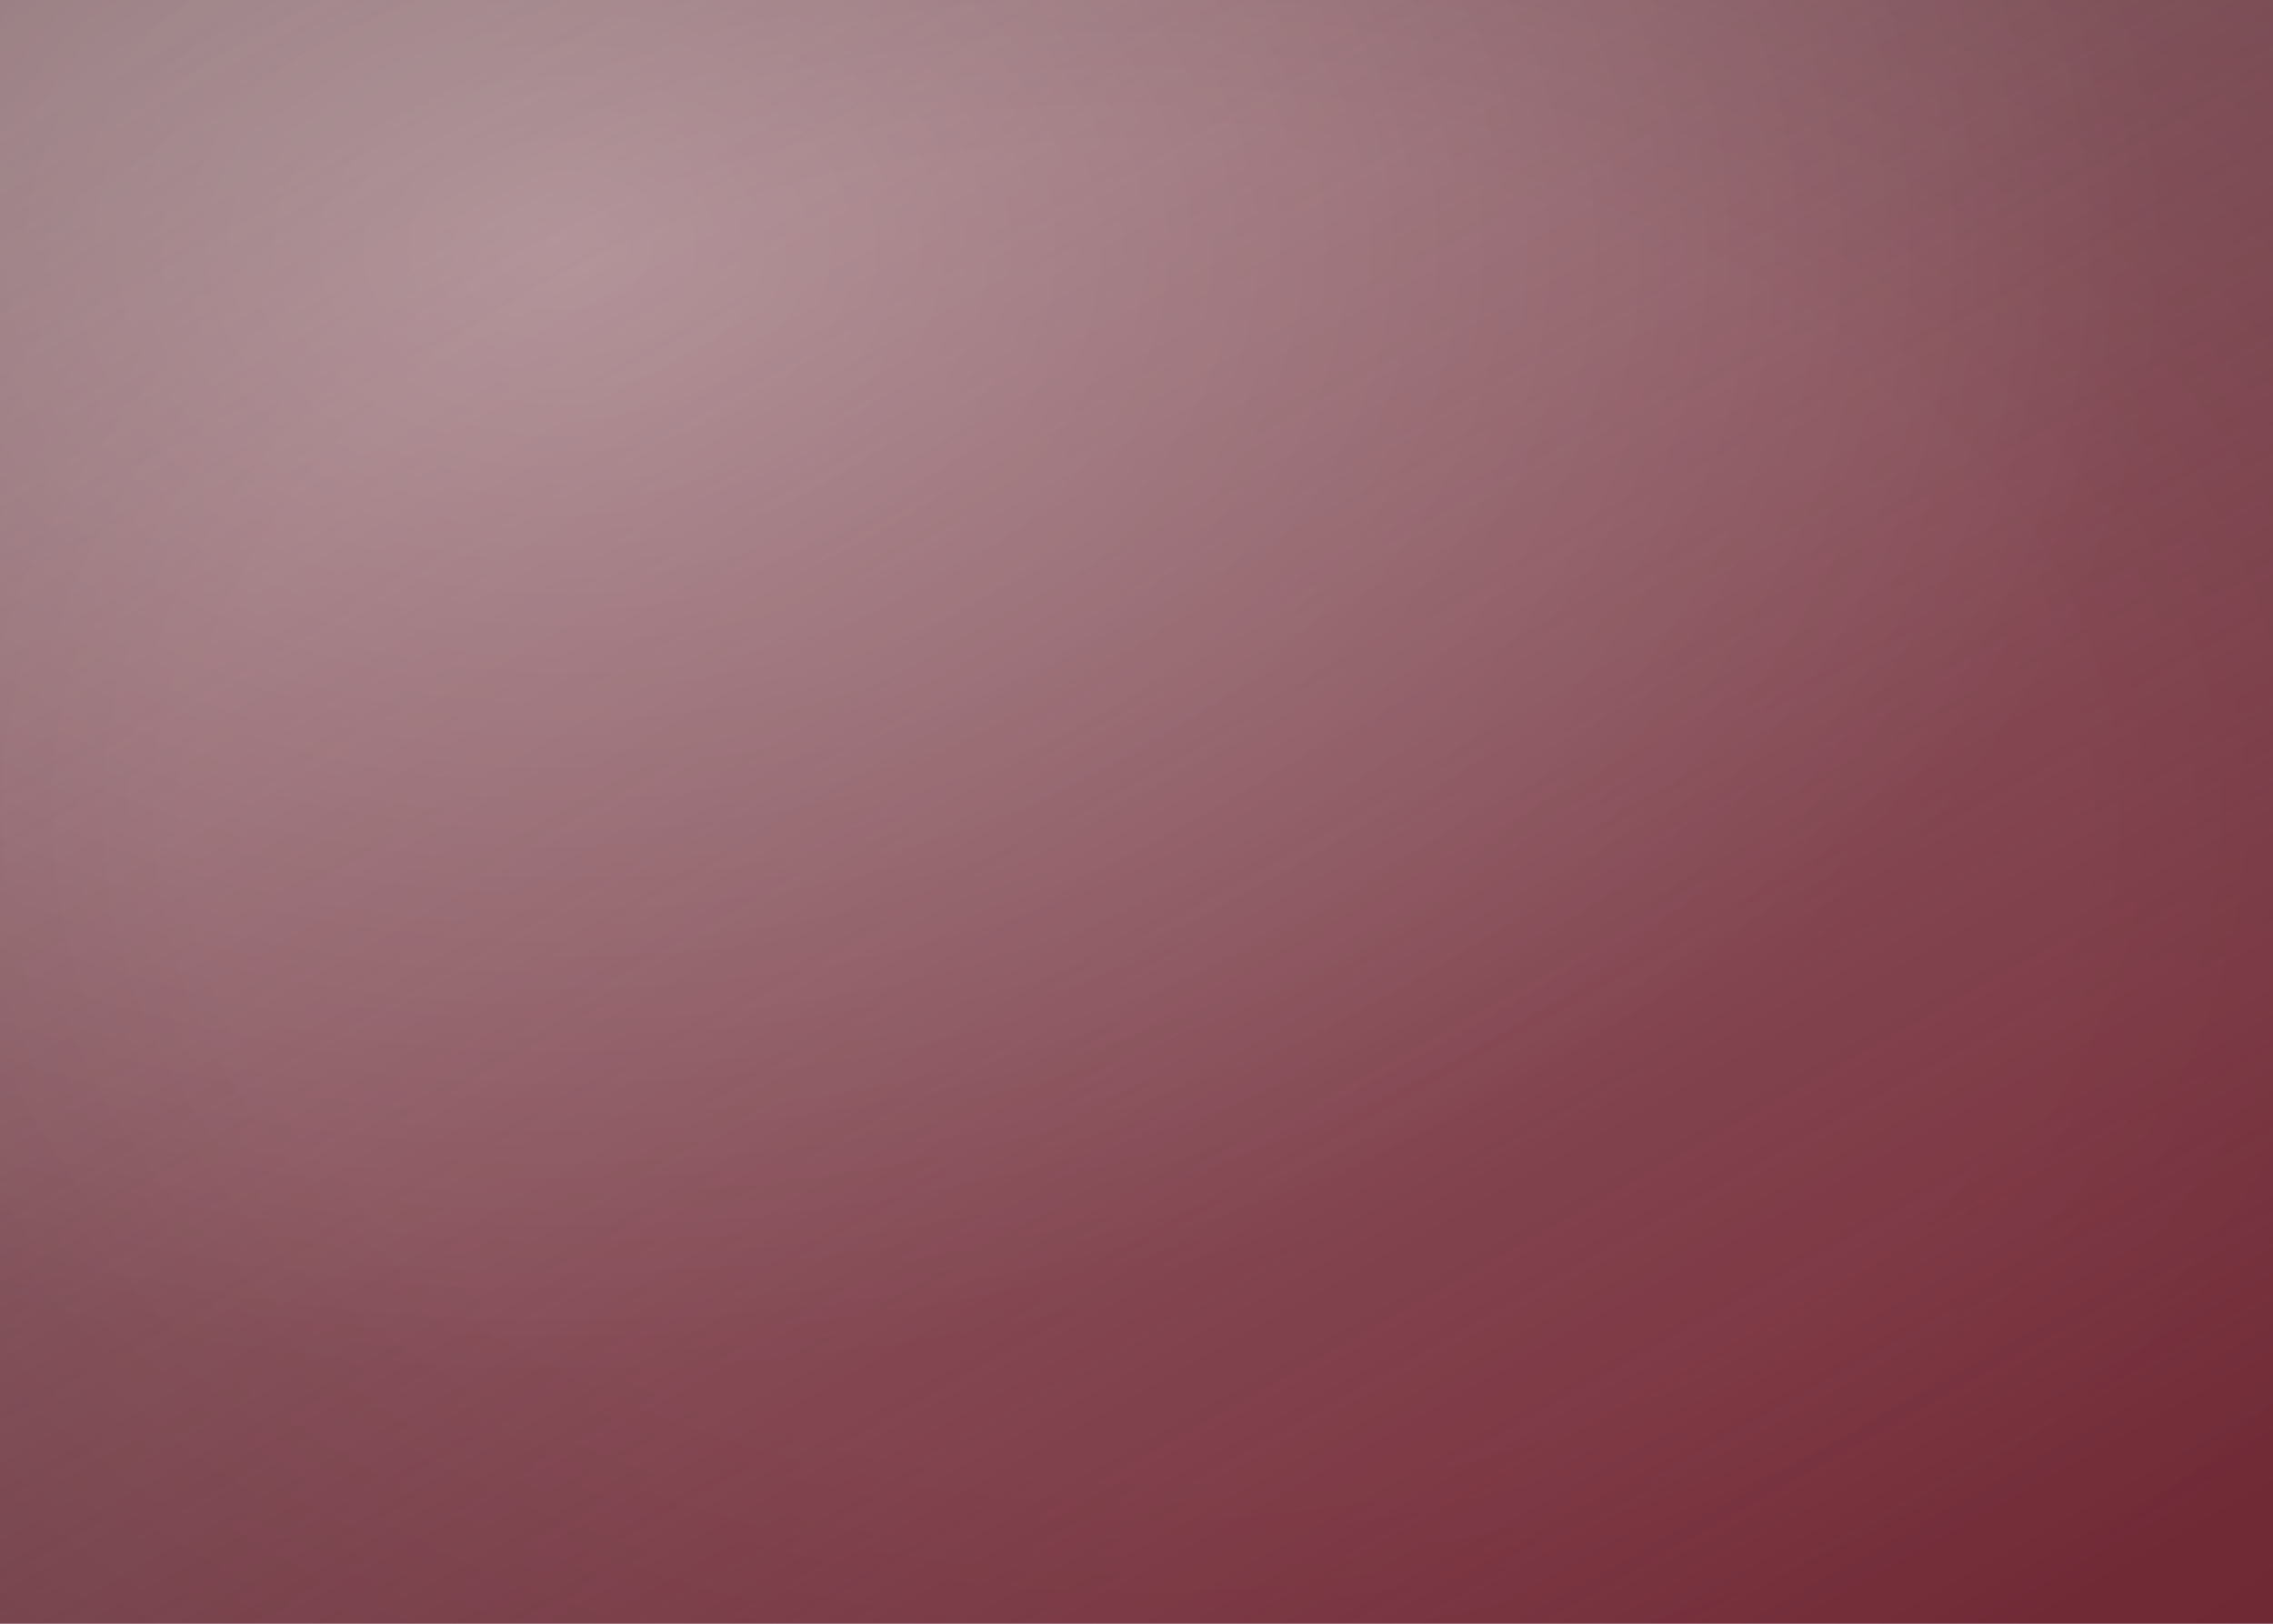
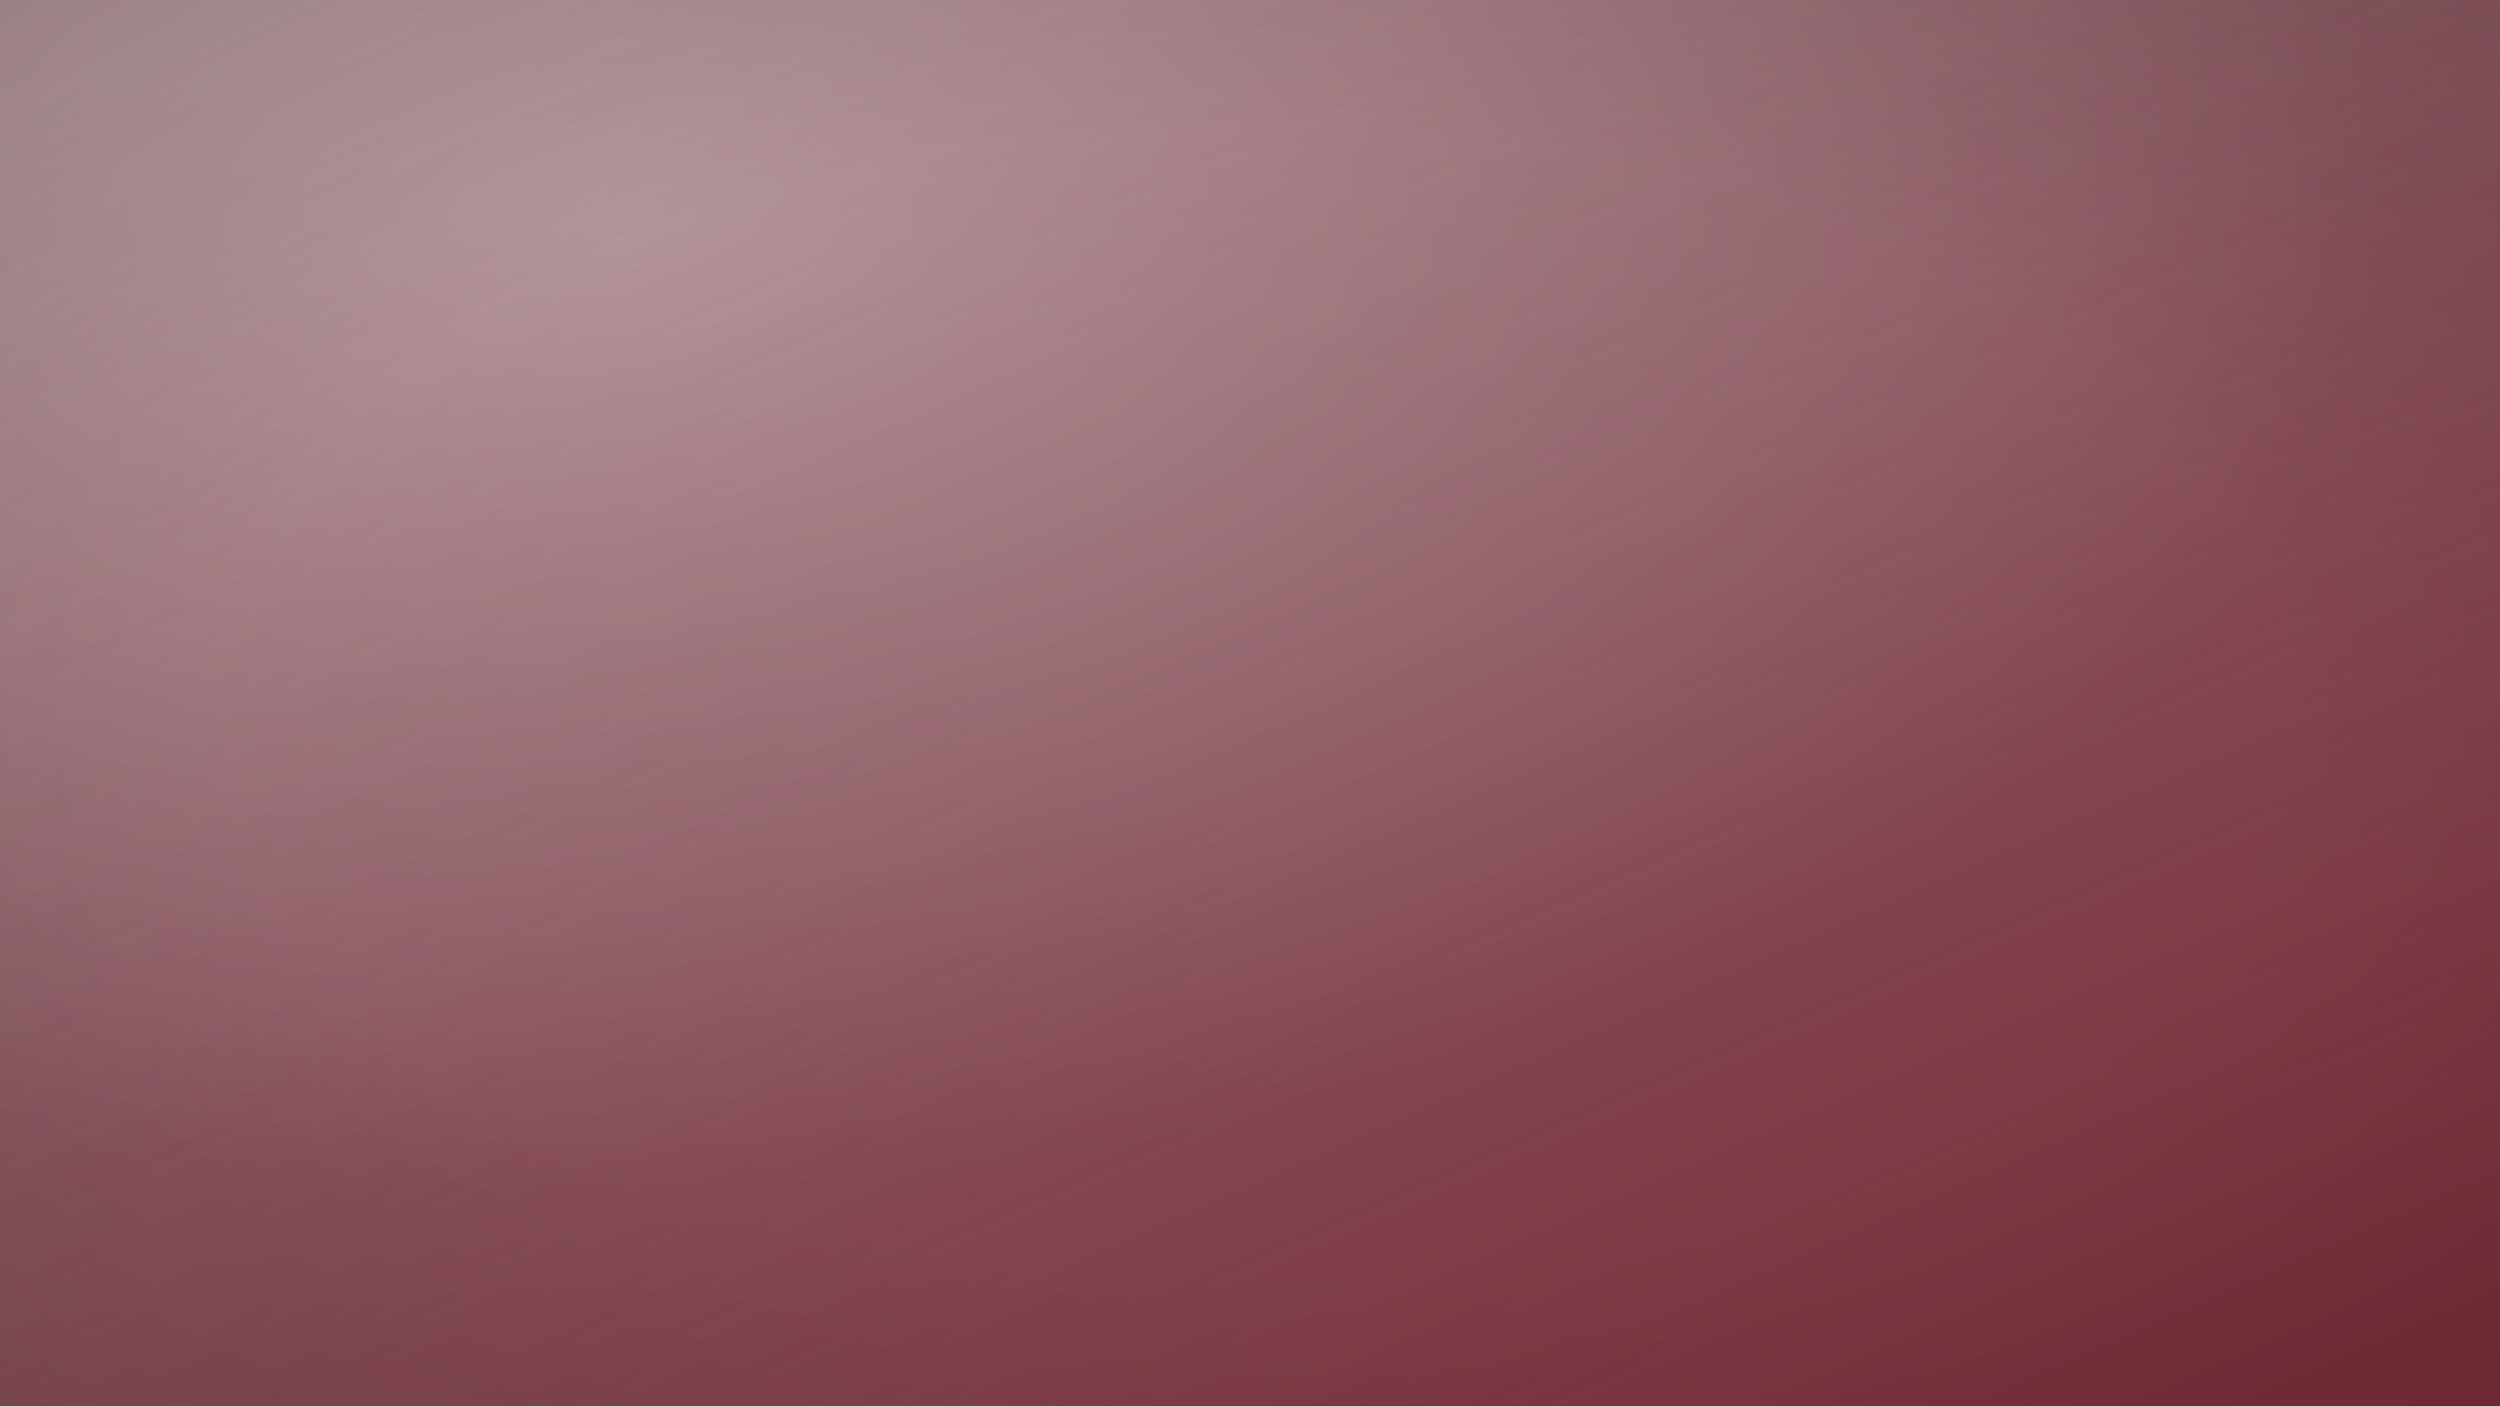
- <svg xmlns="http://www.w3.org/2000/svg" viewBox="0 0 1400 1000" width="1400" height="1000" role="img" aria-label="Decorative placeholder">
+ <svg xmlns="http://www.w3.org/2000/svg" viewBox="0 0 1600 900" width="1600" height="900" role="img" aria-label="Decorative placeholder">
  <defs>
-     <linearGradient id="g20" x1="10%" y1="0%" x2="90%" y2="100%">
+     <linearGradient id="g18" x1="10%" y1="0%" x2="90%" y2="100%">
      <stop offset="0%" stop-color="#5B1F2A" stop-opacity="0.6" />
      <stop offset="100%" stop-color="#7A2E3B" stop-opacity="1" />
    </linearGradient>
-     <radialGradient id="hg20" cx="25%" cy="15%" r="70%">
+     <radialGradient id="hg18" cx="25%" cy="15%" r="70%">
      <stop offset="0%" stop-color="#FFFFFF" stop-opacity="0.28" />
      <stop offset="100%" stop-color="#FFFFFF" stop-opacity="0" />
    </radialGradient>
-     <radialGradient id="vg20" cx="50%" cy="50%" r="75%">
+     <radialGradient id="vg18" cx="50%" cy="50%" r="75%">
      <stop offset="55%" stop-color="#000000" stop-opacity="0" />
      <stop offset="100%" stop-color="#000000" stop-opacity="0.12" />
    </radialGradient>
  </defs>
-   <rect width="1400" height="1000" fill="url(#g20)" />
-   <rect width="1400" height="1000" fill="url(#hg20)" />
-   <rect width="1400" height="1000" fill="url(#vg20)" />
+   <rect width="1600" height="900" fill="url(#g18)" />
+   <rect width="1600" height="900" fill="url(#hg18)" />
+   <rect width="1600" height="900" fill="url(#vg18)" />
</svg>
